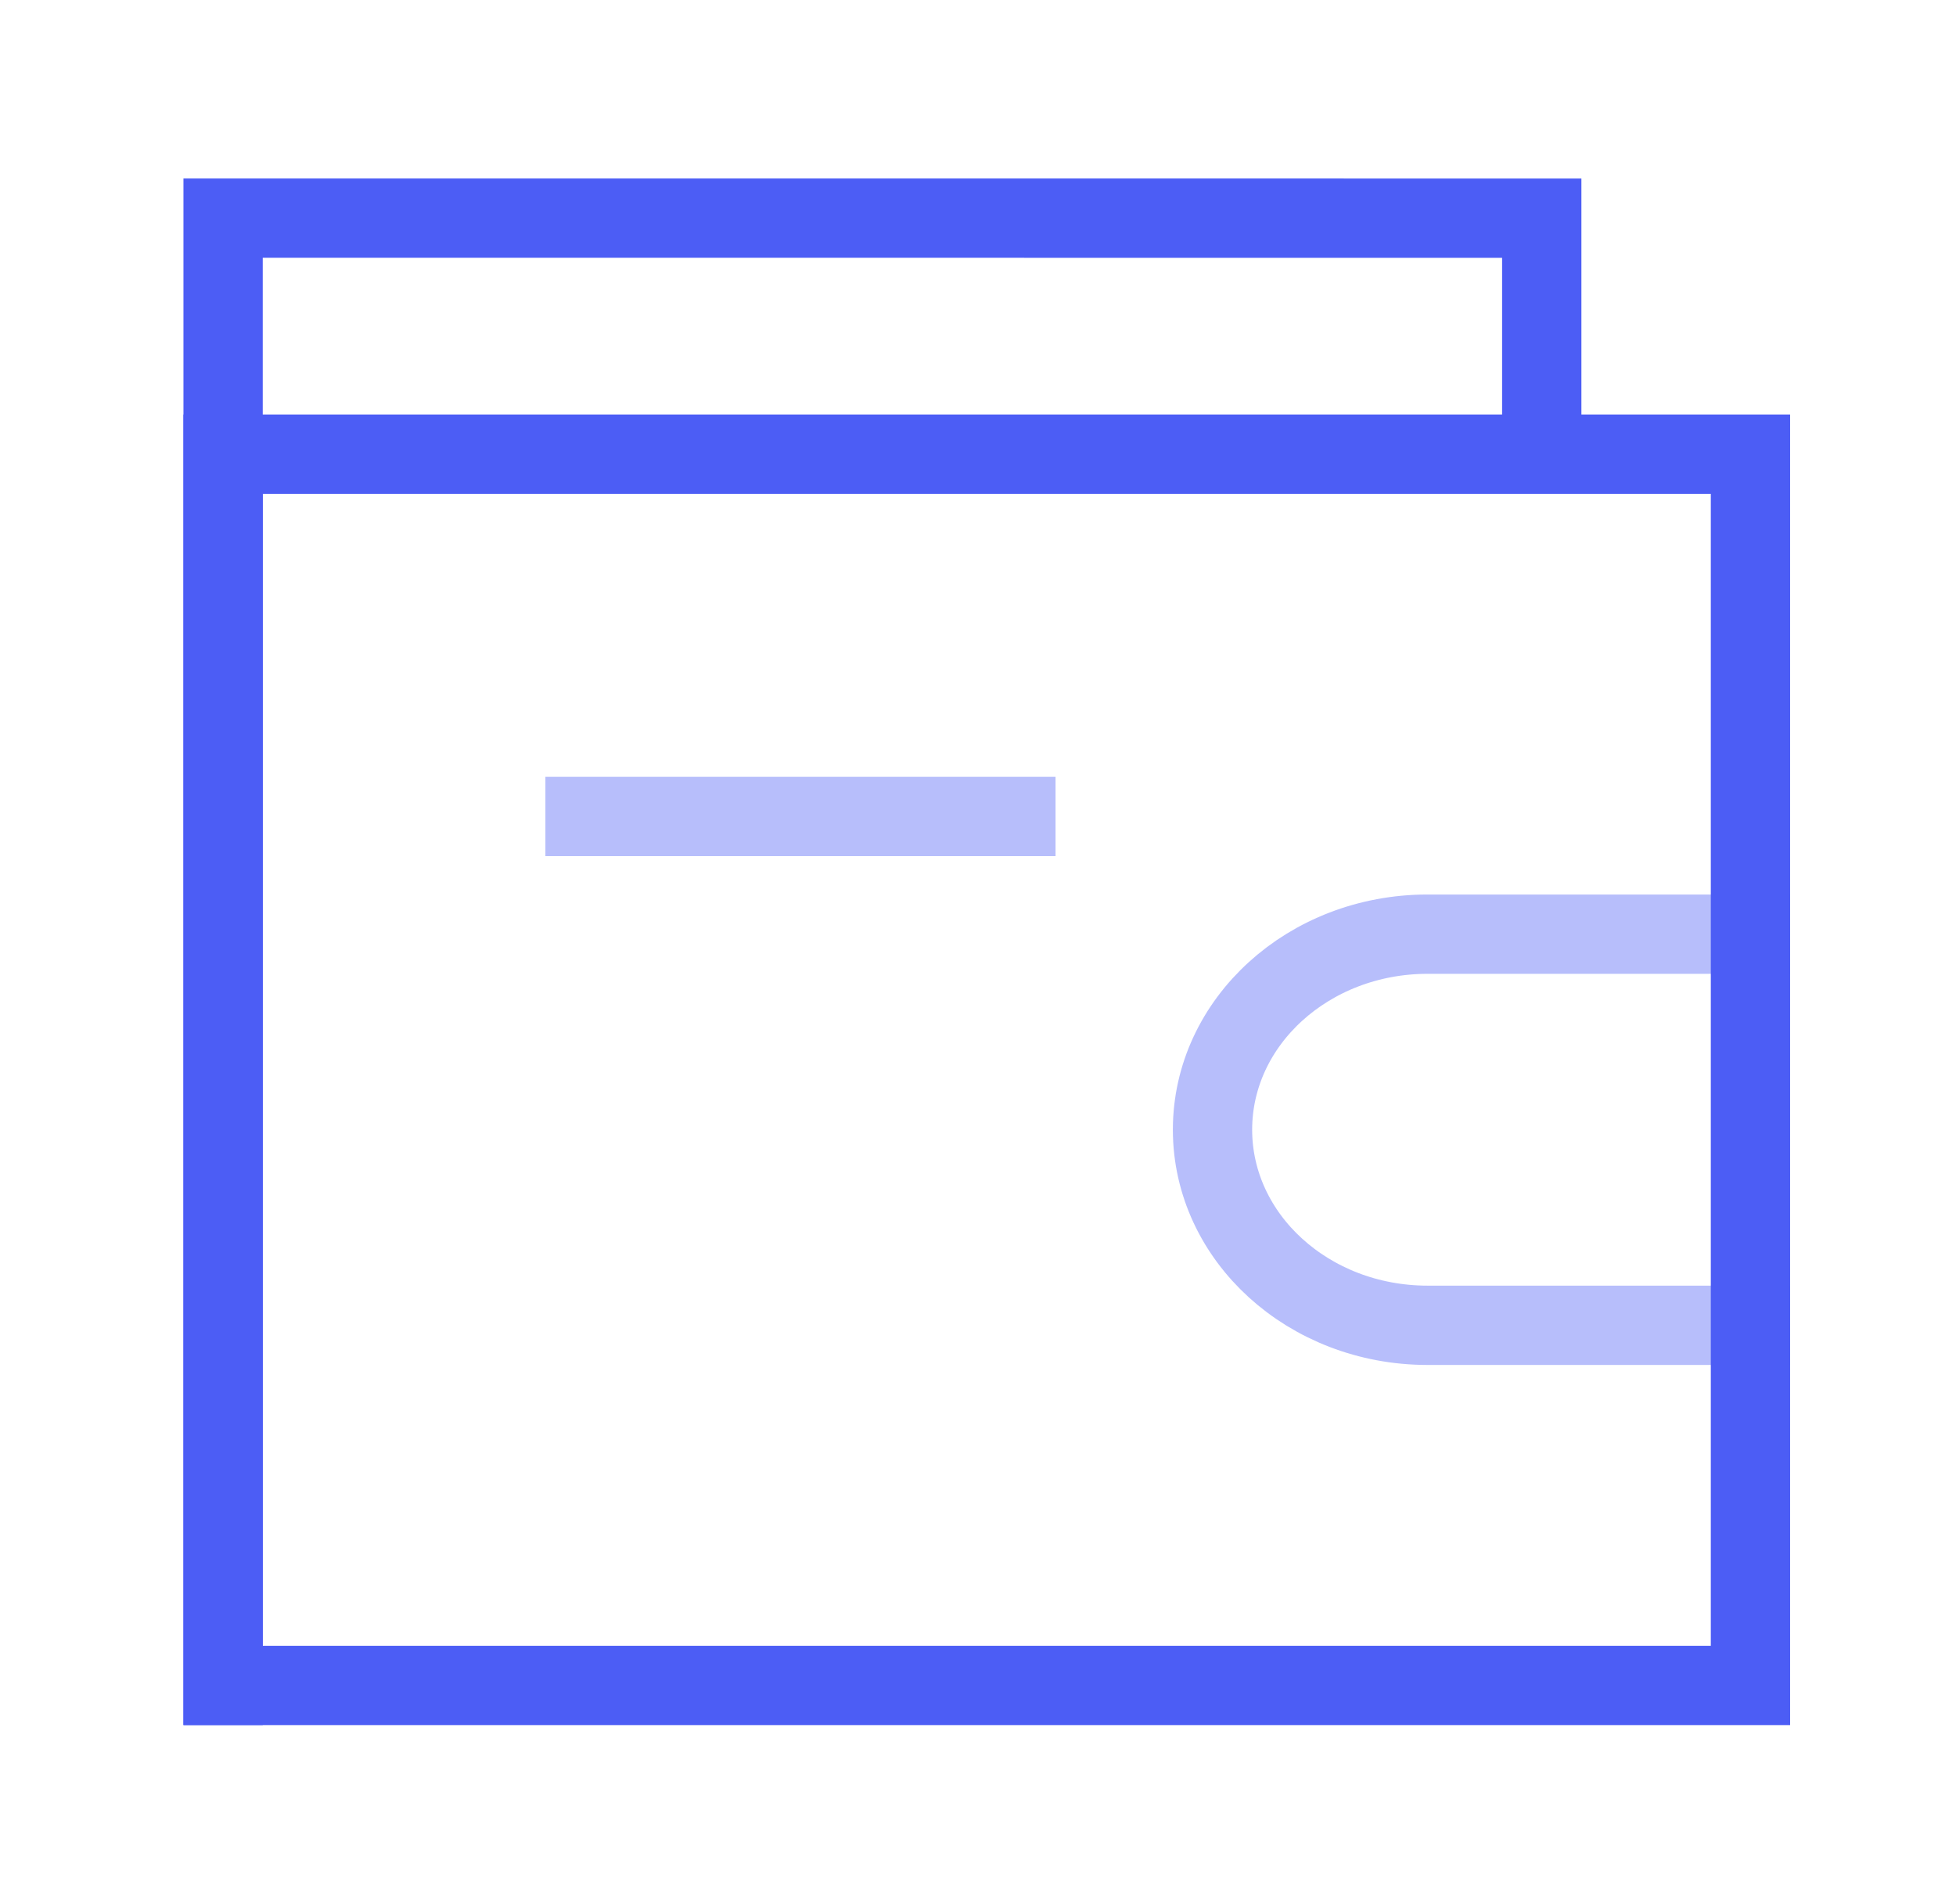
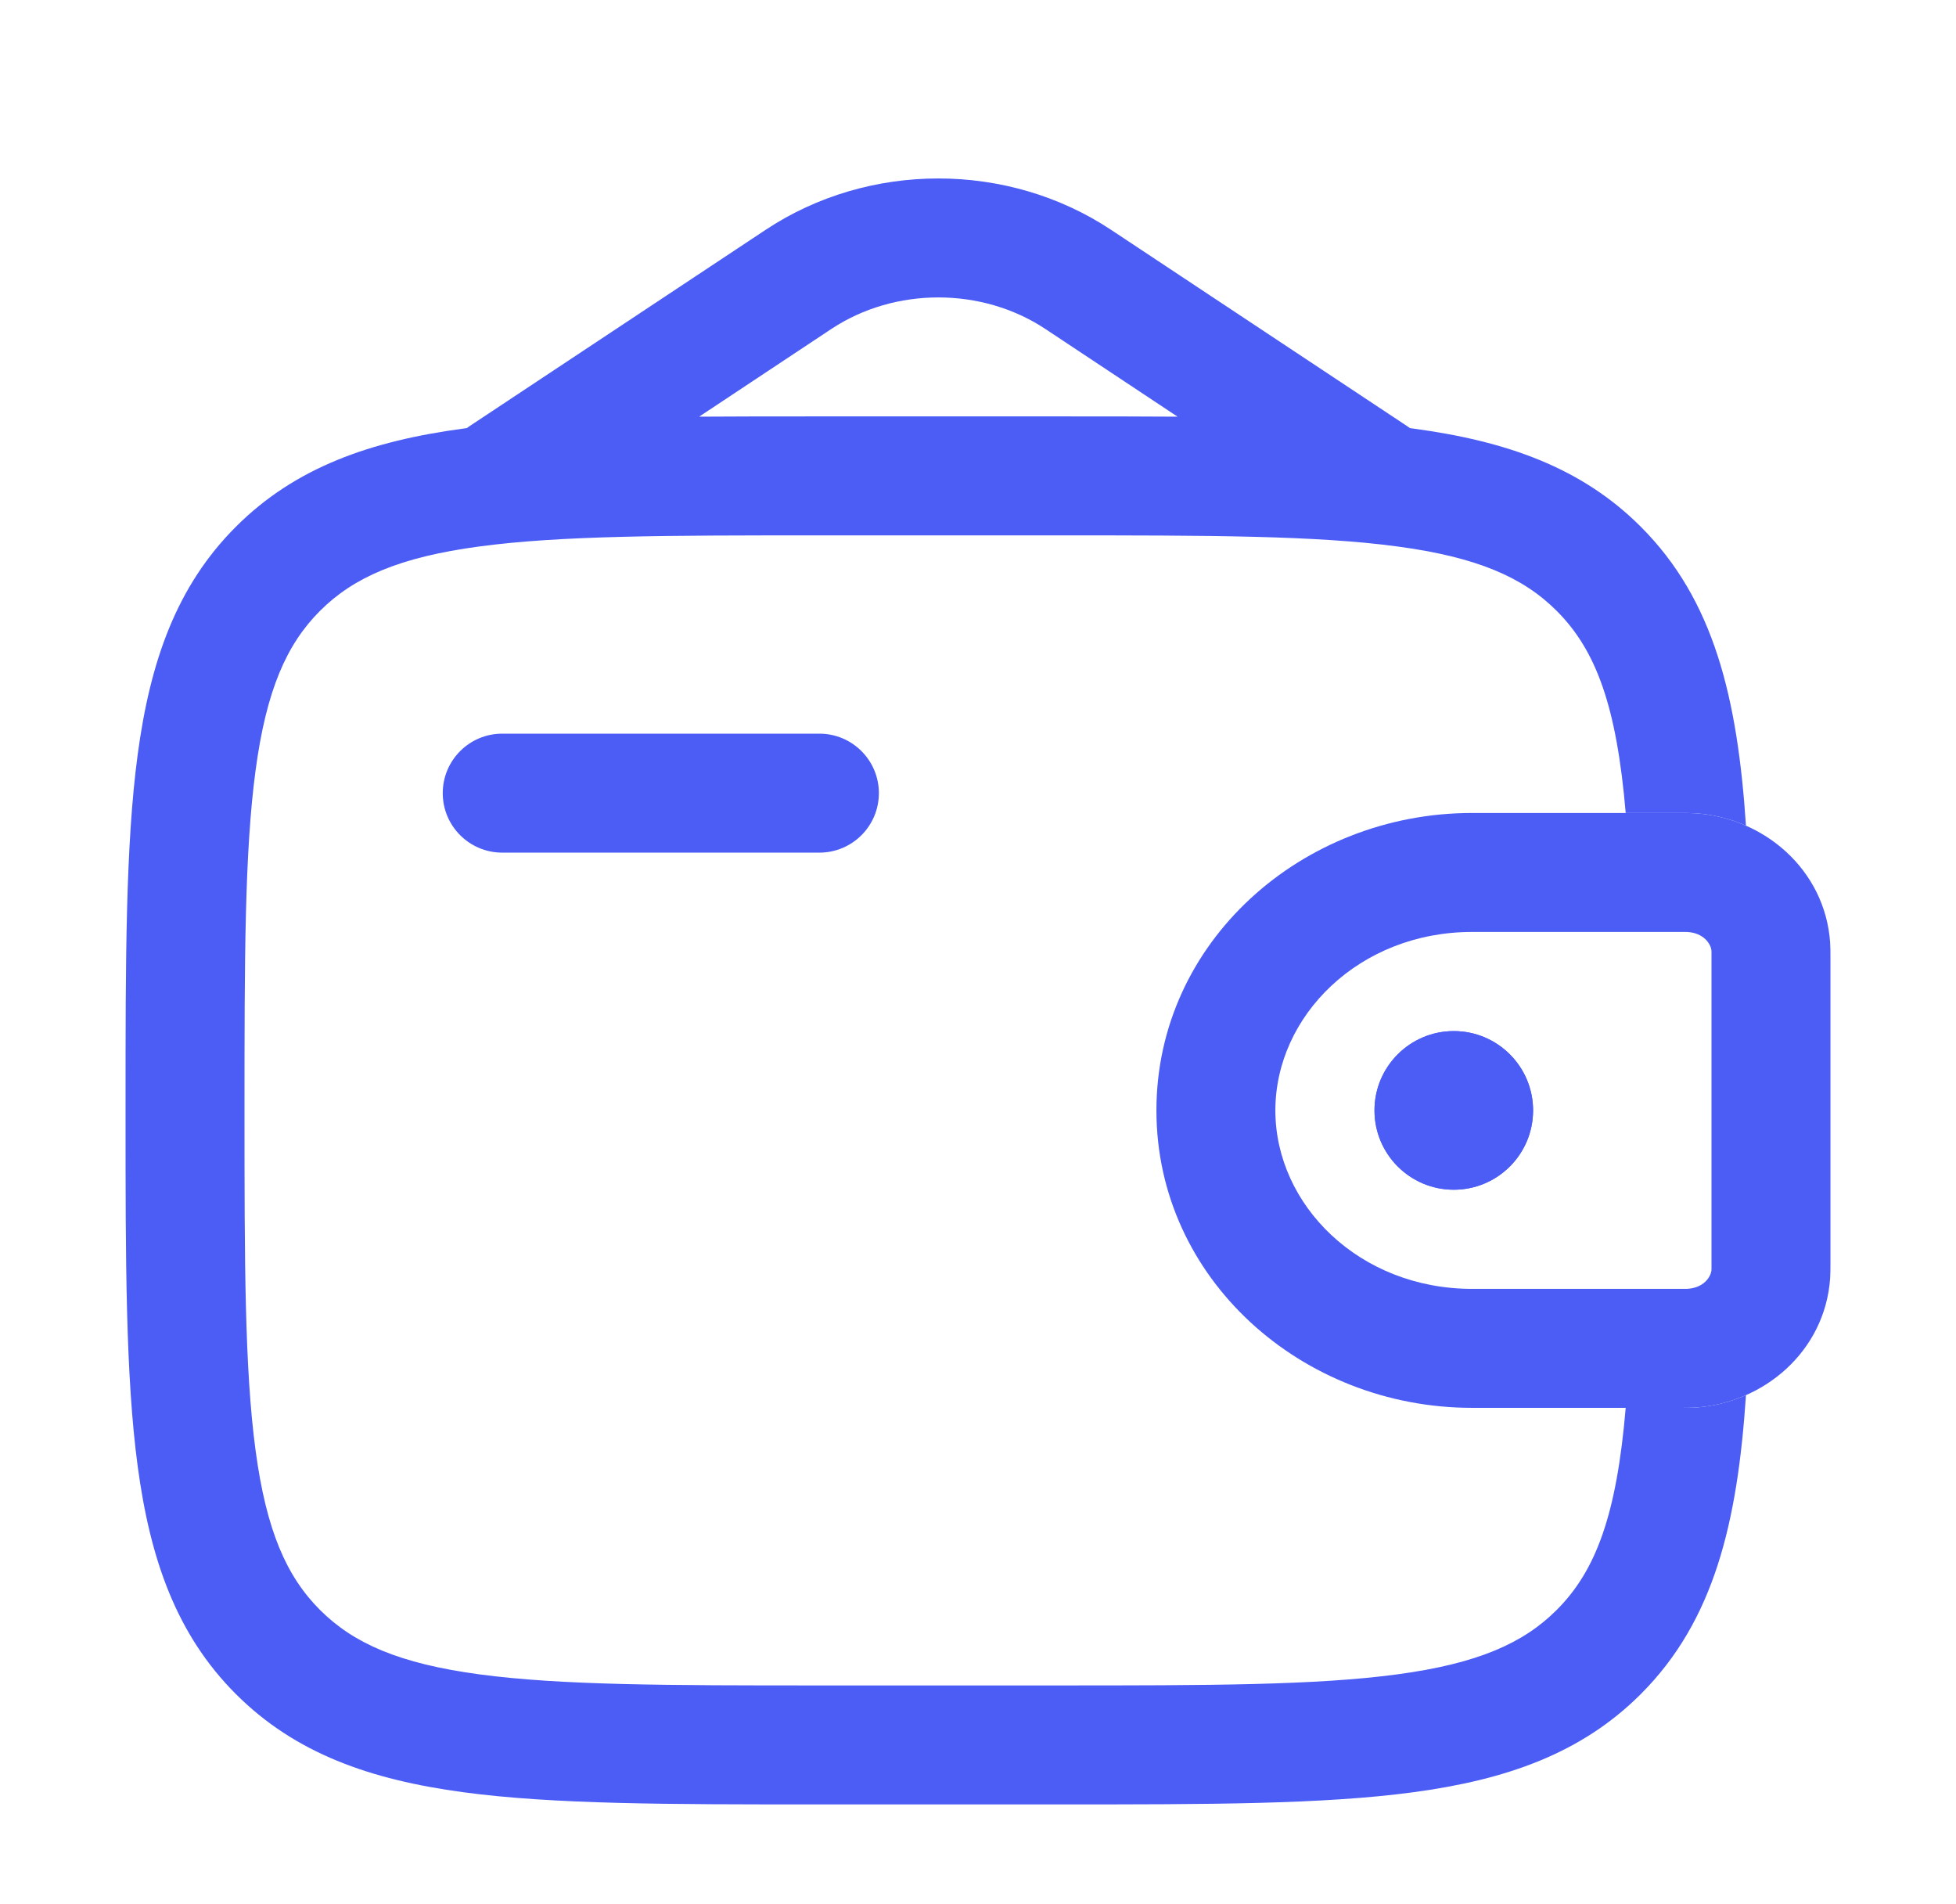
<svg xmlns="http://www.w3.org/2000/svg" width="37" height="36" viewBox="0 0 37 36" fill="none">
-   <path opacity="0.4" d="M33.112 25.064H27.001C24.757 25.063 22.938 23.409 22.936 21.366C22.936 19.323 24.757 17.668 27.001 17.667H33.112" stroke="#4C5DF5" stroke-width="1.5" stroke-linecap="square" />
-   <path fill-rule="evenodd" clip-rule="evenodd" d="M4.22 8.589H33.112V31.875H4.22V8.589Z" stroke="#4C5DF5" stroke-width="1.5" stroke-linecap="square" />
-   <path d="M29.164 8.442V4.126L4.22 4.125V31.874" stroke="#4C5DF5" stroke-width="1.5" stroke-linecap="square" />
-   <path opacity="0.4" d="M11.067 15.441H19.217" stroke="#4C5DF5" stroke-width="1.5" stroke-linecap="square" />
+   <path fill-rule="evenodd" clip-rule="evenodd" d="M31.885 17.625C31.855 17.625 31.815 17.625 31.75 17.625H27.846C25.711 17.625 24.125 19.213 24.125 21C24.125 22.787 25.711 24.375 27.846 24.375H31.75C31.815 24.375 31.855 24.375 31.885 24.375C31.914 24.374 31.922 24.374 31.922 24.374C32.231 24.355 32.364 24.146 32.374 24.021C32.374 24.021 32.374 24.012 32.375 23.998C32.375 23.971 32.375 23.936 32.375 23.875V18.125C32.375 18.091 32.375 18.066 32.375 18.045C32.375 18.028 32.375 18.014 32.375 18.002C32.374 17.988 32.374 17.979 32.374 17.979C32.364 17.854 32.231 17.645 31.922 17.626C31.922 17.626 31.915 17.626 31.885 17.625ZM31.775 15.375C31.874 15.375 31.97 15.375 32.059 15.38C33.366 15.46 34.522 16.446 34.619 17.823C34.625 17.913 34.625 18.01 34.625 18.101C34.625 18.109 34.625 18.117 34.625 18.125V23.875C34.625 23.883 34.625 23.891 34.625 23.899C34.625 23.99 34.625 24.087 34.619 24.177C34.522 25.554 33.366 26.54 32.059 26.62C31.97 26.625 31.874 26.625 31.775 26.625C31.767 26.625 31.758 26.625 31.75 26.625H27.846C24.628 26.625 21.875 24.184 21.875 21C21.875 17.816 24.628 15.375 27.846 15.375H31.75C31.758 15.375 31.767 15.375 31.775 15.375Z" fill="#4C5DF5" />
+   <path d="M29 21C29 21.828 28.328 22.5 27.5 22.5C26.672 22.5 26 21.828 26 21C26 20.172 26.672 19.5 27.5 19.5C28.328 19.5 29 20.172 29 21Z" fill="#4C5DF5" />
+   <path fill-rule="evenodd" clip-rule="evenodd" d="M31.775 15.375C31.874 15.375 31.97 15.375 32.059 15.38C32.397 15.401 32.725 15.482 33.027 15.615C32.867 13.205 32.425 11.348 31.038 9.962C29.916 8.839 28.492 8.341 26.733 8.105L26.67 8.096C26.654 8.085 26.638 8.073 26.622 8.062L21.018 4.347C19.064 3.051 16.436 3.051 14.482 4.347L8.878 8.062C8.862 8.073 8.846 8.085 8.83 8.096L8.766 8.105C7.008 8.341 5.584 8.839 4.462 9.962C3.339 11.084 2.841 12.508 2.605 14.267C2.375 15.975 2.375 18.159 2.375 20.915V21.085C2.375 23.841 2.375 26.025 2.605 27.733C2.841 29.492 3.339 30.916 4.462 32.038C5.584 33.161 7.008 33.659 8.766 33.895C10.475 34.125 12.659 34.125 15.415 34.125H20.085C22.841 34.125 25.025 34.125 26.733 33.895C28.492 33.659 29.916 33.161 31.038 32.038C32.425 30.652 32.867 28.795 33.027 26.385C32.725 26.518 32.397 26.599 32.059 26.62C31.97 26.625 31.874 26.625 31.775 26.625L31.75 26.625H30.752C30.581 28.637 30.195 29.699 29.447 30.447C28.812 31.082 27.943 31.462 26.434 31.665C24.892 31.873 22.86 31.875 20 31.875H15.5C12.64 31.875 10.608 31.873 9.066 31.665C7.557 31.462 6.688 31.082 6.053 30.447C5.418 29.812 5.038 28.943 4.835 27.434C4.627 25.892 4.625 23.86 4.625 21C4.625 18.14 4.627 16.108 4.835 14.566C5.038 13.057 5.418 12.188 6.053 11.553C6.688 10.918 7.557 10.537 9.066 10.335C10.608 10.127 12.64 10.125 15.5 10.125H20C22.86 10.125 24.892 10.127 26.434 10.335C27.943 10.537 28.812 10.918 29.447 11.553C30.195 12.301 30.581 13.363 30.752 15.375H31.75L31.775 15.375ZM15.415 7.875H20.085C20.859 7.875 21.589 7.875 22.275 7.88L19.775 6.222C18.574 5.426 16.926 5.426 15.725 6.222L13.225 7.88C13.911 7.875 14.641 7.875 15.415 7.875Z" fill="#4C5DF5" />
+   <path d="M9.5 13.875C8.879 13.875 8.375 14.379 8.375 15C8.375 15.621 8.879 16.125 9.5 16.125H15.5C16.121 16.125 16.625 15.621 16.625 15C16.625 14.379 16.121 13.875 15.5 13.875H9.5Z" fill="#4C5DF5" />
+   <path fill-rule="evenodd" clip-rule="evenodd" d="M29 21C29 21.828 28.328 22.5 27.5 22.5C26.672 22.5 26 21.828 26 21C26 20.172 26.672 19.5 27.5 19.5C28.328 19.5 29 20.172 29 21Z" fill="#4C5DF5" />
</svg>
